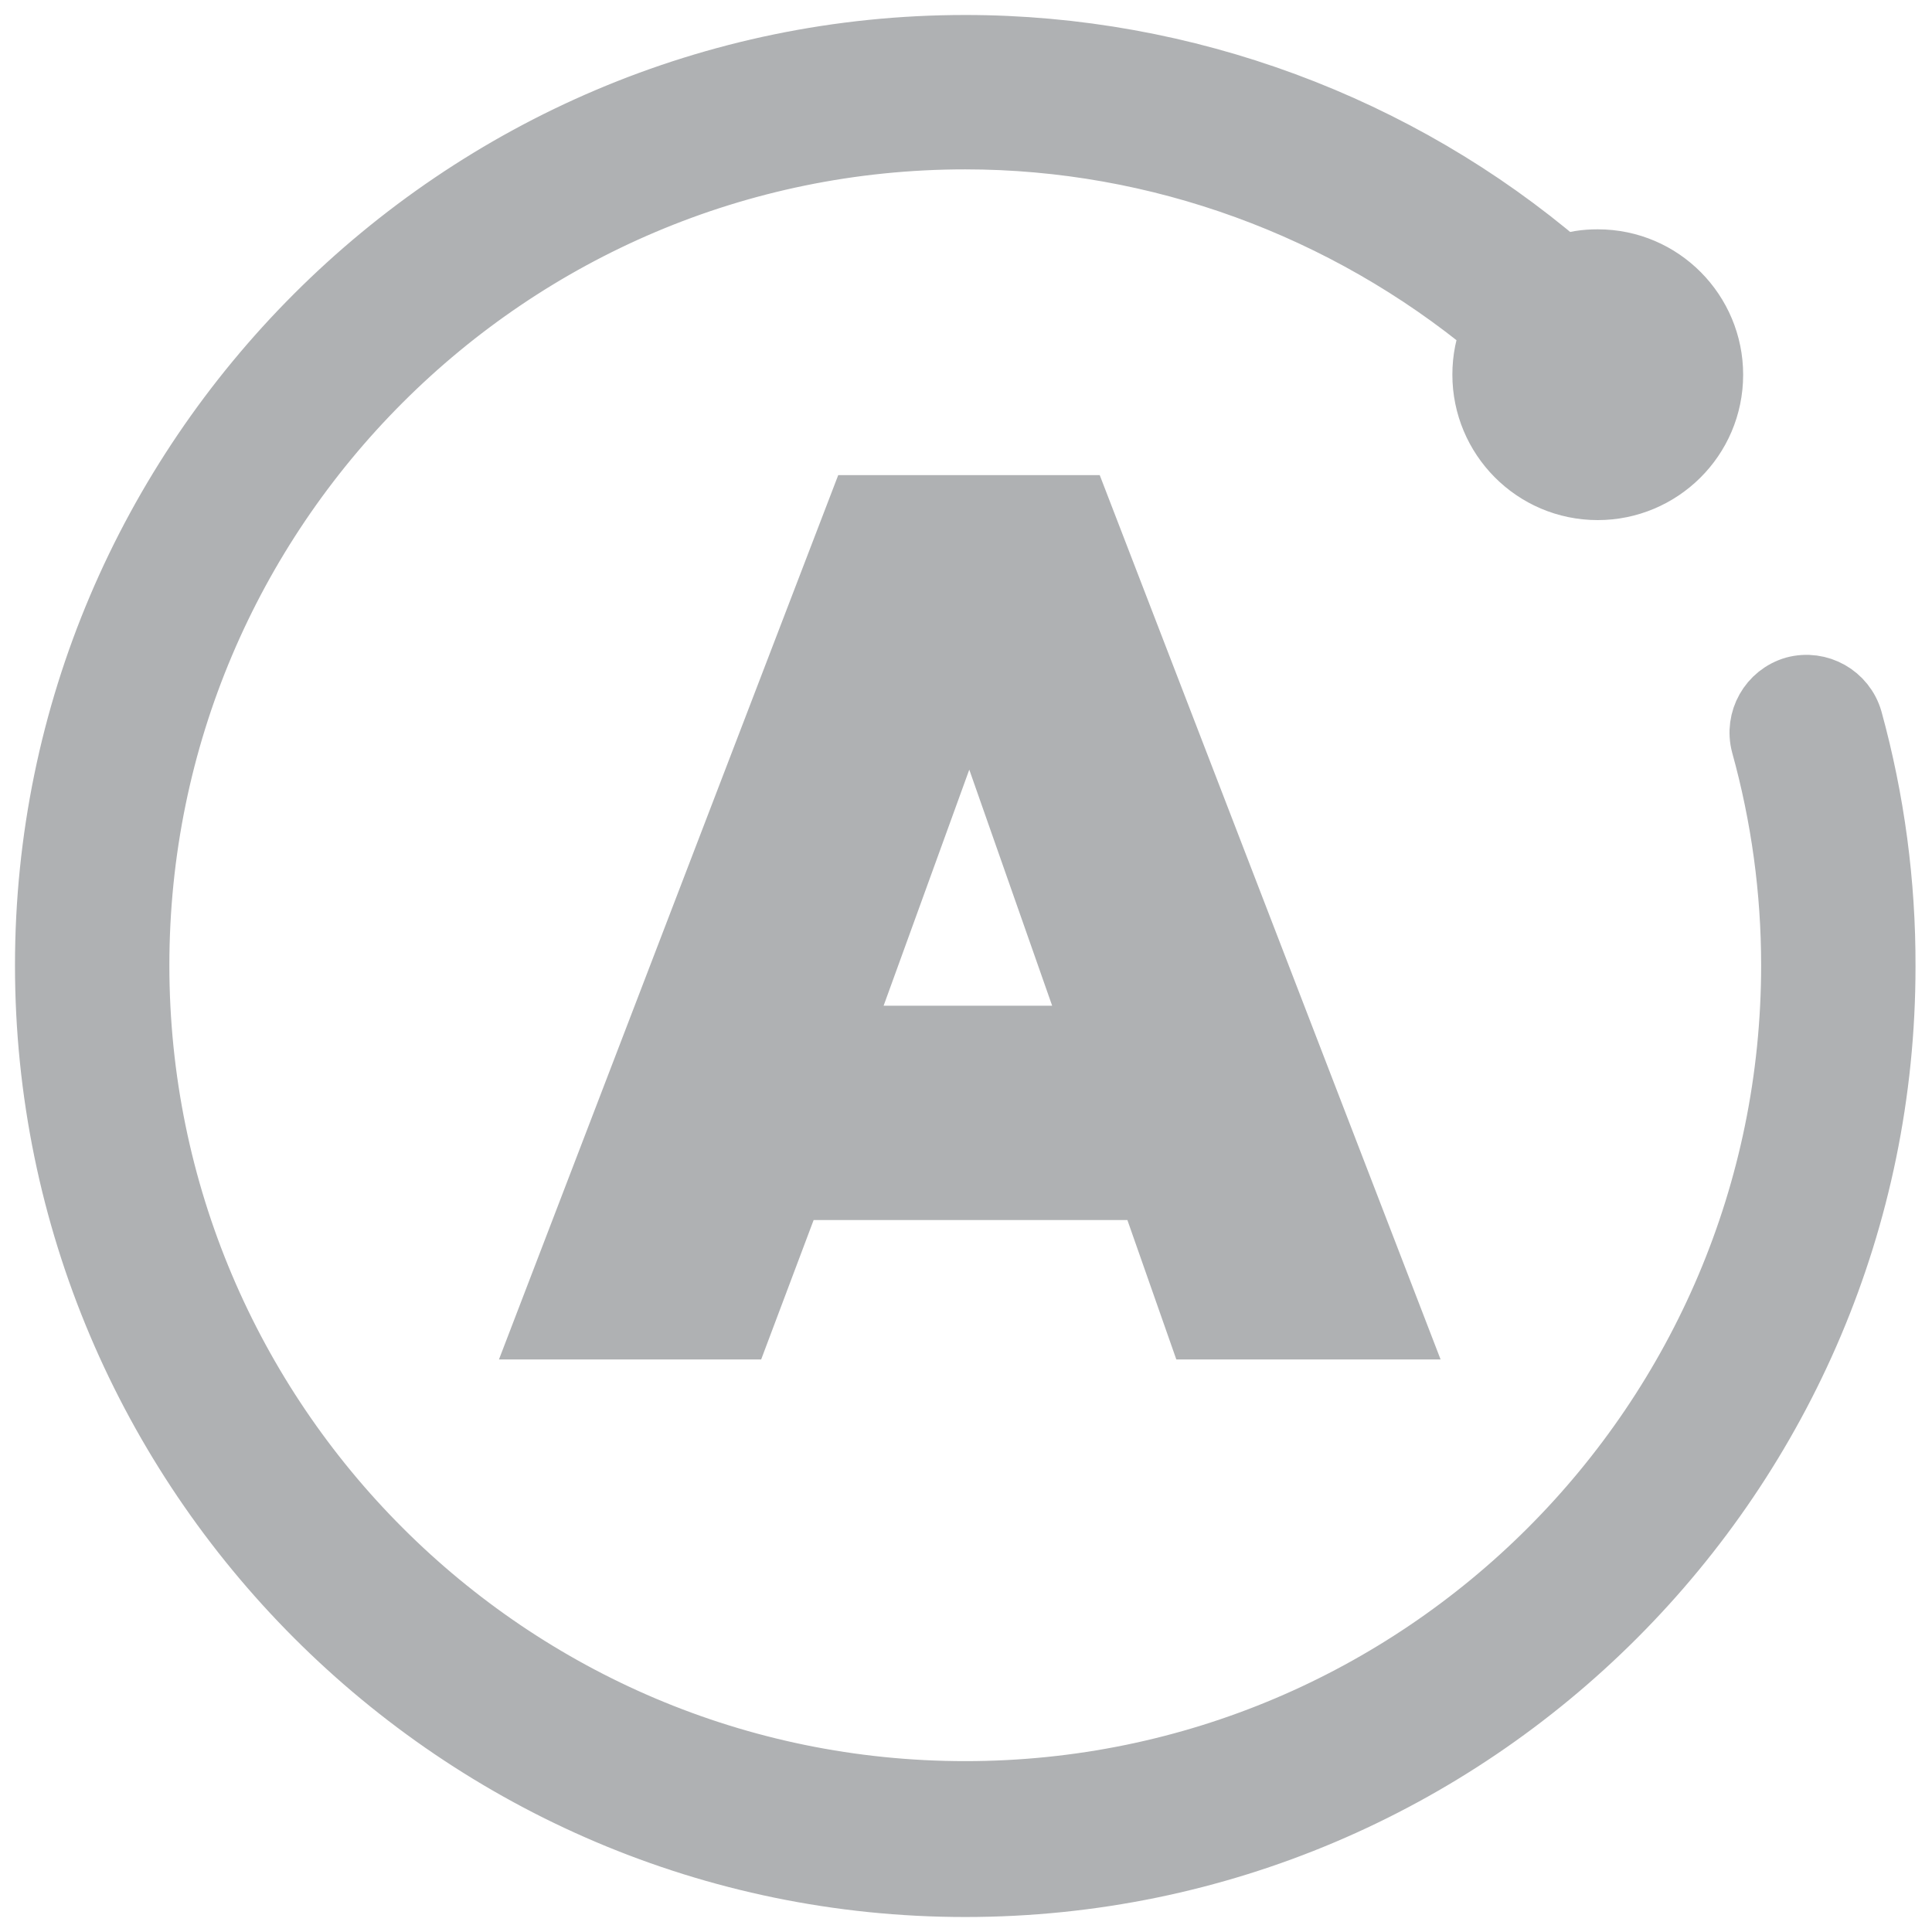
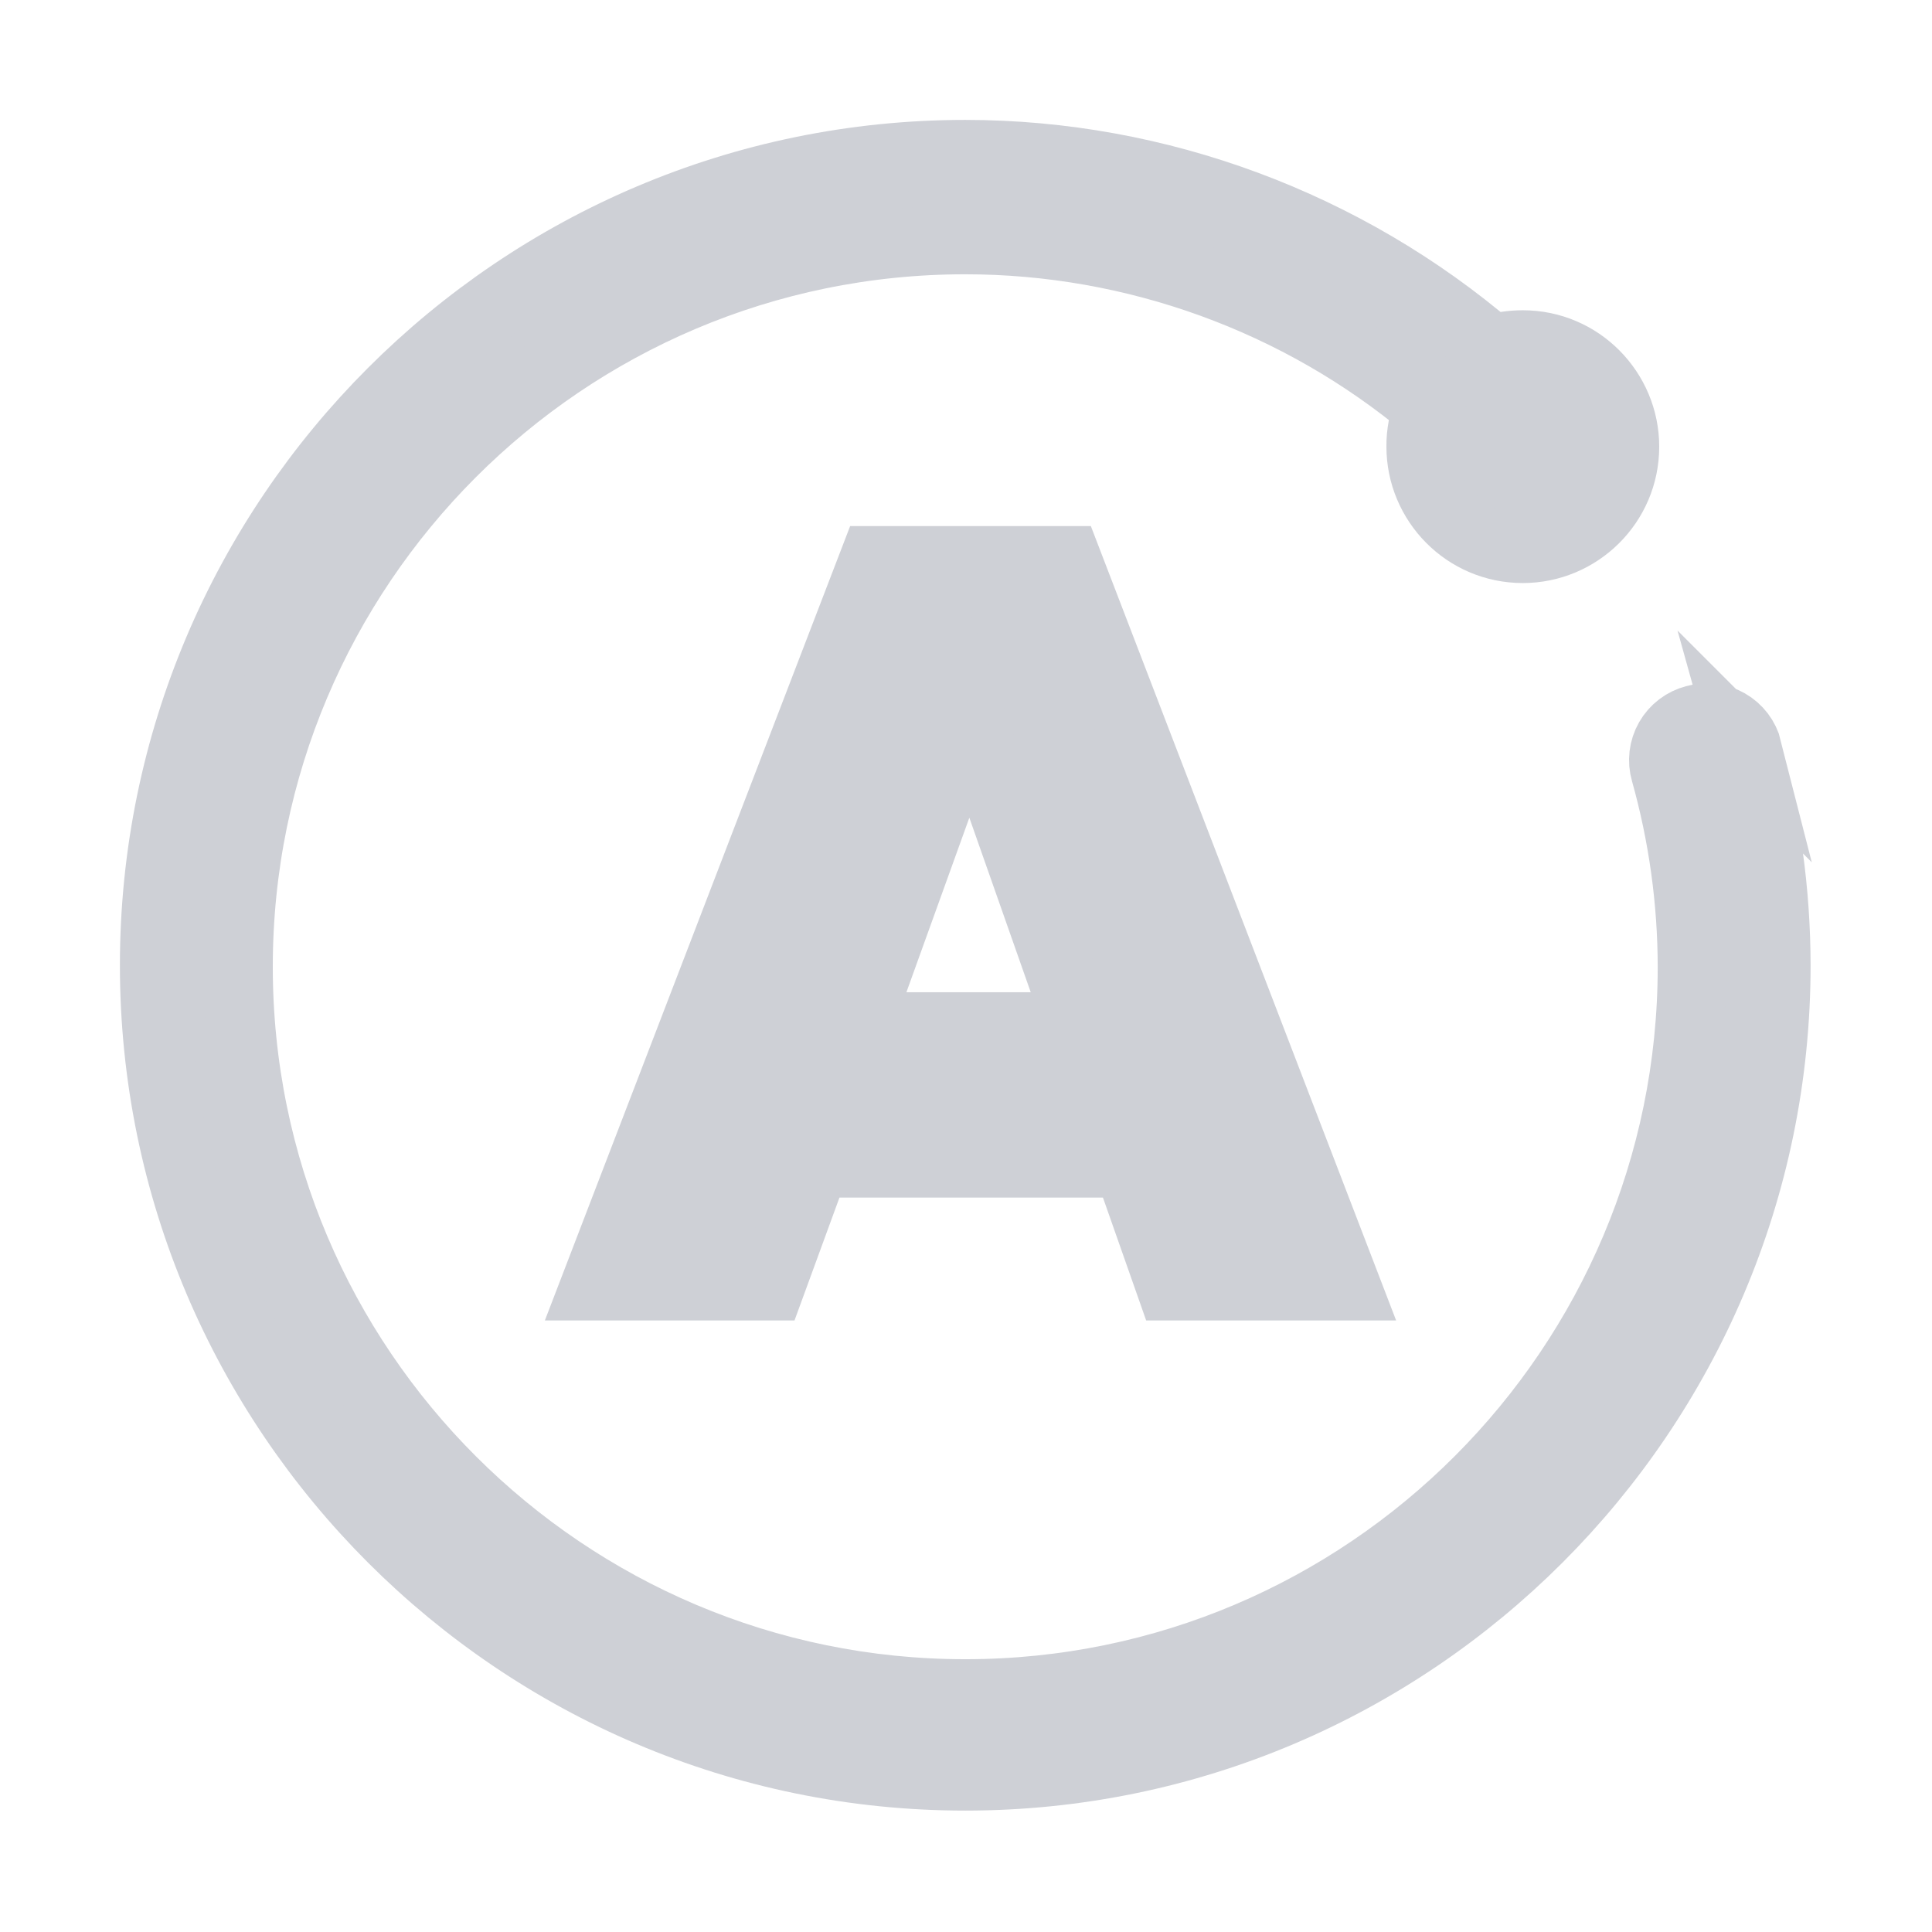
- <svg xmlns="http://www.w3.org/2000/svg" width="16" height="16" viewBox="-.03 -.03 1.289 1.289" preserveAspectRatio="xMidYMid" version="1.1">
-   <path d="m 0.769,0.857 h 0.133 L 0.69,0.307 H 0.543 L 0.332,0.857 H 0.464 L 0.499,0.764 h 0.2 L 0.663,0.661 H 0.531 L 0.617,0.424 Z M 1.206,0.45 a 0.032,0.032 0 0 0 -0.039,-0.022 0.032,0.032 0 0 0 -0.022,0.039 0.55,0.55 0 0 1 0.02,0.147 c 0,0.304 -0.247,0.551 -0.551,0.551 -0.304,0 -0.551,-0.247 -0.551,-0.551 0,-0.304 0.247,-0.551 0.551,-0.551 0.129,0 0.253,0.046 0.351,0.127 a 0.077,0.077 0 0 0 -0.006,0.03 c 0,0.042 0.034,0.077 0.077,0.077 0.042,0 0.077,-0.034 0.077,-0.077 0,-0.042 -0.034,-0.077 -0.077,-0.077 -0.008,0 -0.016,0.001 -0.023,0.004 C 0.903,0.053 0.761,0 0.614,0 0.276,0 0,0.276 0,0.614 0,0.953 0.276,1.229 0.614,1.229 c 0.339,0 0.614,-0.276 0.614,-0.614 A 0.614,0.614 0 0 0 1.206,0.45 Z" fill="#AFB1B3" stroke-width=".04" stroke="#AFB1B3" />
+ <svg xmlns="http://www.w3.org/2000/svg" width="16" height="16" preserveAspectRatio="xMidYMid" version="1.1" viewBox="-.03 -.03 1.289 1.289">
+   <path d="m0.751 0.828h0.117l-0.186-0.484h-0.129l-0.186 0.484h0.117l0.03-0.082h0.176l-0.032-0.091h-0.116l0.075-0.208zm0.385-0.358a0.028 0.028 0 0 0-0.035-0.02 0.028 0.028 0 0 0-0.02 0.035 0.484 0.484 0 0 1 0.018 0.13c0 0.267-0.217 0.485-0.485 0.485-0.267 0-0.485-0.217-0.485-0.485 0-0.267 0.217-0.485 0.485-0.485 0.113 0 0.223 0.04 0.309 0.112a0.067 0.067 0 0 0-0.005 0.026c0 0.037 0.03 0.068 0.068 0.068 0.037 0 0.068-0.03 0.068-0.068 0-0.037-0.03-0.068-0.068-0.068-0.007 0-0.014 0.001-0.021 0.003-0.097-0.083-0.222-0.13-0.351-0.13-0.298 0-0.541 0.243-0.541 0.541 0 0.298 0.243 0.541 0.541 0.541 0.298 0 0.541-0.243 0.541-0.541a0.541 0.541 0 0 0-0.02-0.145z" fill="#CED0D6" stroke="#CED0D6" stroke-width=".046" />
</svg>
